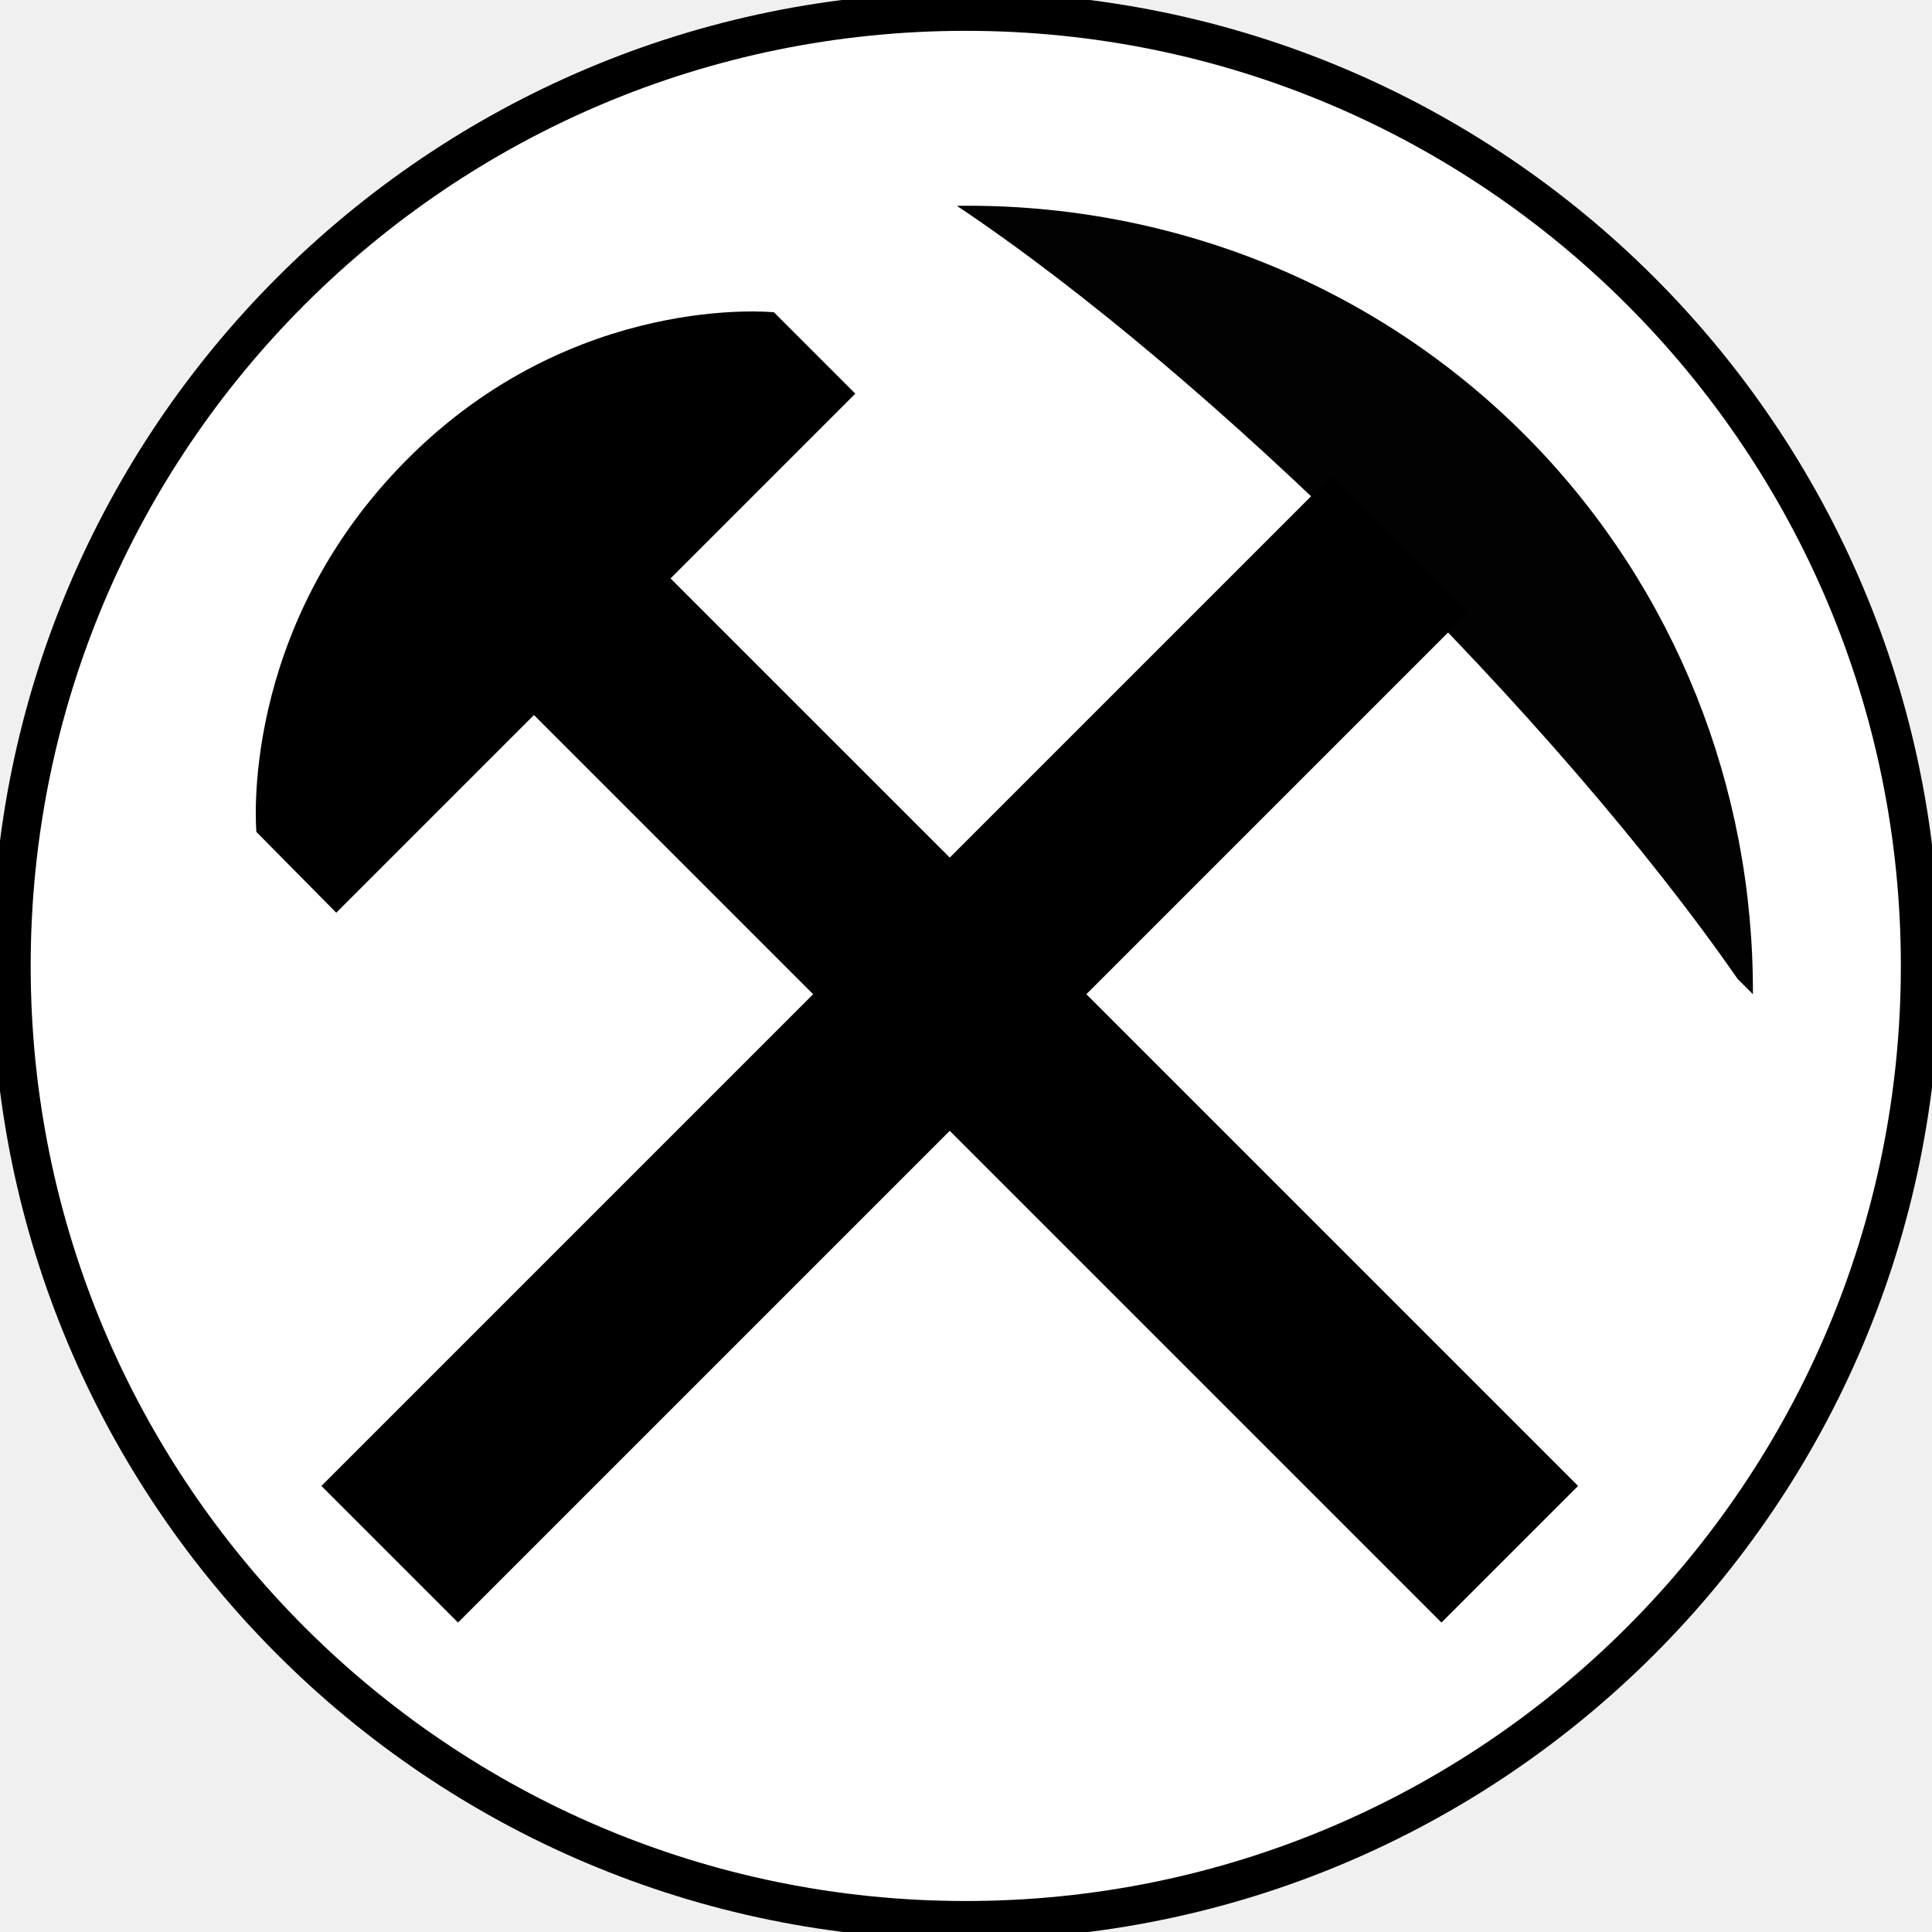
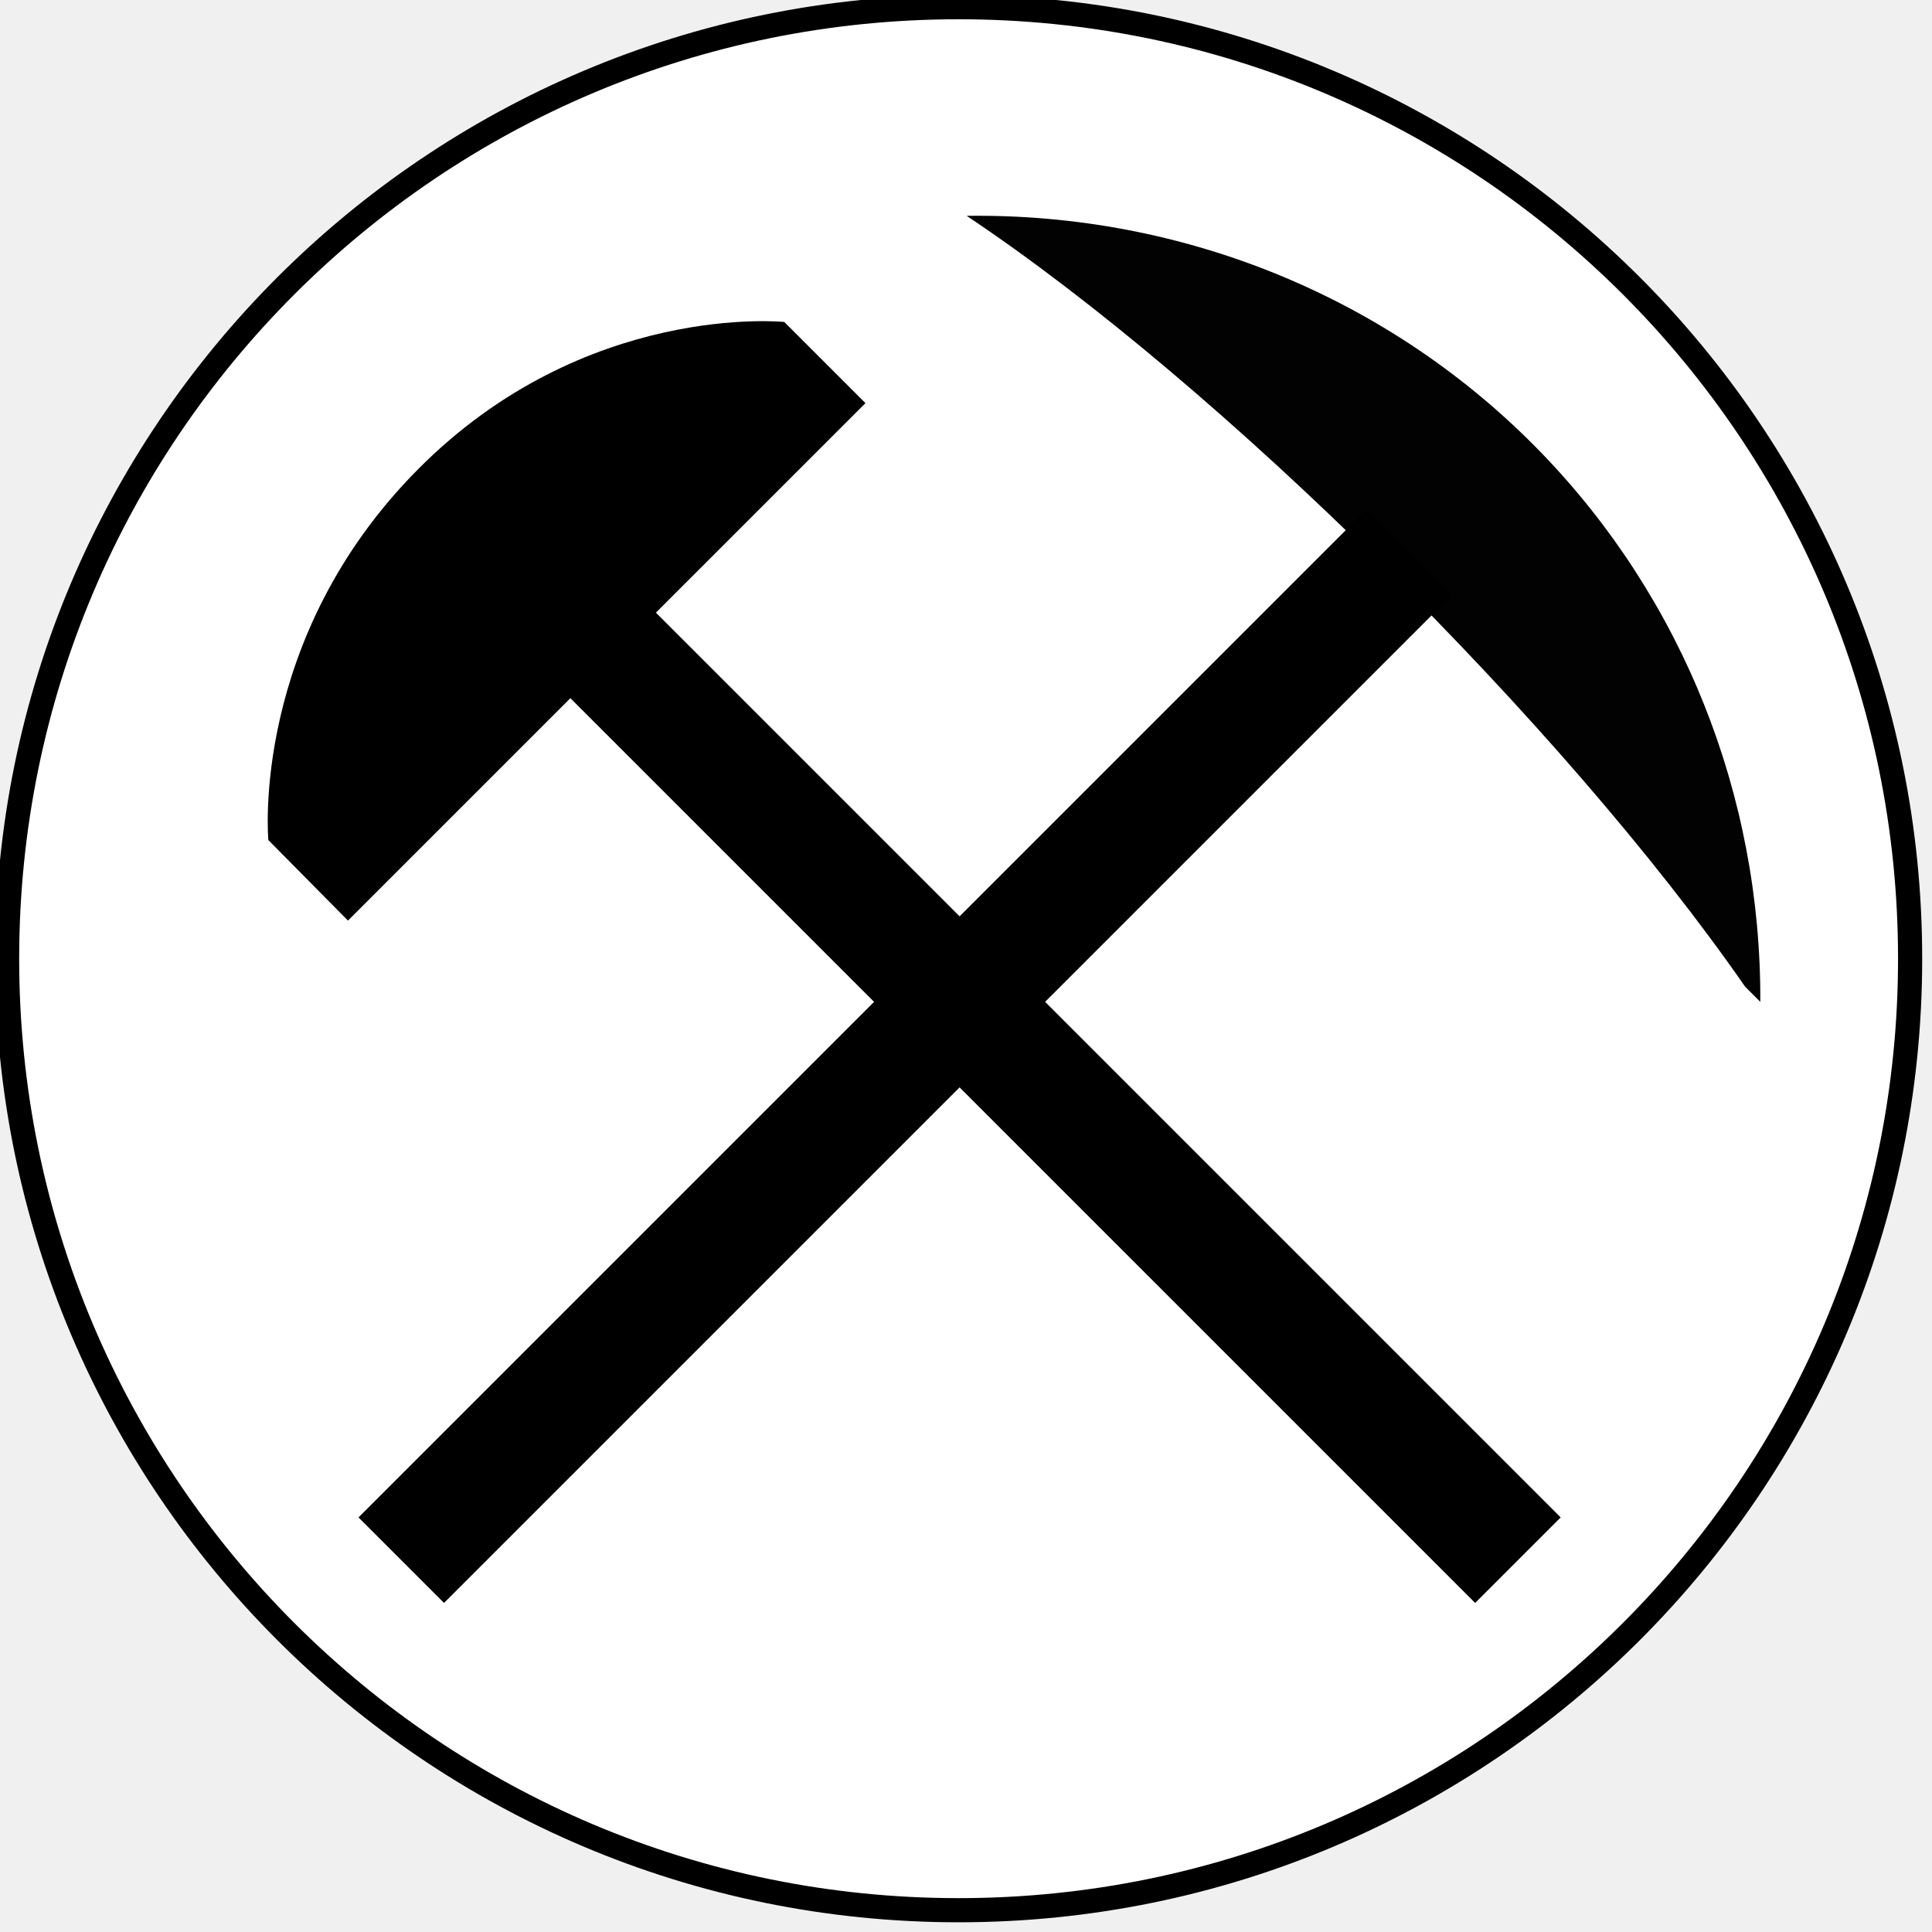
- <svg xmlns="http://www.w3.org/2000/svg" width="2.5mm" height="2.5mm" viewBox="0 0 2.5 2.5" version="1.1" id="svg1266">
+ <svg xmlns="http://www.w3.org/2000/svg" width="4mm" height="4mm" viewBox="0 0 4 4" version="1.1" id="svg1266">
  <defs id="defs1260" />
  <g id="layer1" transform="translate(23.2427,-111.1171)">
-     <circle style="fill:#ffffff;fill-rule:evenodd;stroke:#000000;stroke-width:0.05;stroke-linecap:round;stroke-linejoin:round;stroke-miterlimit:4;stroke-dasharray:none;paint-order:fill markers stroke;fill-opacity:1" id="path849" cx="-21.993" cy="112.367" r="1.235" />
-     <g id="g1145" transform="matrix(0.7070004,0.7069923,-0.7070004,0.7069923,-10.59568,-55.57776)" style="stroke-width:1">
-       <path id="path7231" d="m 110,126.875 h 1.75" style="fill:none;stroke:#000000;stroke-width:0.25;stroke-linecap:butt;stroke-linejoin:miter;stroke-miterlimit:4;stroke-dasharray:none;stroke-opacity:1" />
-       <path style="fill:none;stroke:#000000;stroke-width:0.25;stroke-linecap:butt;stroke-linejoin:miter;stroke-miterlimit:4;stroke-dasharray:none;stroke-opacity:1" d="m 110.725,126.05 v 1.85" id="path7233" />
-       <path id="path7248" d="m 110.754,125.837 a 1.03,1.058 0 0 0 -0.744,0.31 1.03,0.205 0 0 1 1.422,-0.007 h 0.028 a 1.03,1.058 0 0 0 -0.706,-0.303 z" style="opacity:0.99;fill:#000000;fill-opacity:1;stroke:none;stroke-width:0.25;stroke-linecap:butt;stroke-linejoin:round;stroke-miterlimit:4;stroke-dasharray:none;stroke-dashoffset:0;stroke-opacity:1;paint-order:fill markers stroke" />
-       <path id="path7262" d="m 109.739,126.882 c 4.8e-4,0.311 0.203,0.479 0.203,0.479 l 0.147,8.3e-4 v -0.95 h -0.149 c 0,0 -0.202,0.164 -0.201,0.471 z" style="color:#000000;font-style:normal;font-variant:normal;font-weight:normal;font-stretch:normal;font-size:medium;line-height:normal;font-family:sans-serif;font-variant-ligatures:normal;font-variant-position:normal;font-variant-caps:normal;font-variant-numeric:normal;font-variant-alternates:normal;font-feature-settings:normal;text-indent:0;text-align:start;text-decoration:none;text-decoration-line:none;text-decoration-style:solid;text-decoration-color:#000000;letter-spacing:normal;word-spacing:normal;text-transform:none;writing-mode:lr-tb;direction:ltr;text-orientation:mixed;dominant-baseline:auto;baseline-shift:baseline;text-anchor:start;white-space:normal;shape-padding:0;clip-rule:nonzero;display:inline;overflow:visible;visibility:visible;opacity:1;isolation:auto;mix-blend-mode:normal;color-interpolation:sRGB;color-interpolation-filters:linearRGB;solid-color:#000000;solid-opacity:1;vector-effect:none;fill:#000000;fill-opacity:1;fill-rule:nonzero;stroke:none;stroke-width:0.1;stroke-linecap:butt;stroke-linejoin:miter;stroke-miterlimit:4;stroke-dasharray:none;stroke-dashoffset:0;stroke-opacity:1;paint-order:markers fill stroke;color-rendering:auto;image-rendering:auto;shape-rendering:auto;text-rendering:auto;enable-background:accumulate" />
+     <circle style="fill:#ffffff;fill-opacity:1;fill-rule:evenodd;stroke:#000000;stroke-width:0.05;stroke-linecap:round;stroke-linejoin:round;stroke-miterlimit:4;stroke-dasharray:none;paint-order:fill markers stroke" id="path849" cx="-21.258" cy="113.102" r="1.97" />
+     <g id="g1145" transform="matrix(1.127761,1.127748,-1.127761,1.127748,-3.04263,-154.7616)" style="stroke-width:0.627">
+       <path id="path7231" d="m 110,126.875 h 1.75" style="fill:none;stroke:#000000;stroke-width:0.157;stroke-linecap:butt;stroke-linejoin:miter;stroke-miterlimit:4;stroke-dasharray:none;stroke-opacity:1" />
+       <path style="fill:none;stroke:#000000;stroke-width:0.157;stroke-linecap:butt;stroke-linejoin:miter;stroke-miterlimit:4;stroke-dasharray:none;stroke-opacity:1" d="m 110.725,126.05 v 1.85" id="path7233" />
+       <path id="path7248" d="m 110.754,125.837 a 1.03,1.058 0 0 0 -0.744,0.31 1.03,0.205 0 0 1 1.422,-0.007 h 0.028 a 1.03,1.058 0 0 0 -0.706,-0.303 z" style="opacity:0.99;fill:#000000;fill-opacity:1;stroke:none;stroke-width:0.157;stroke-linecap:butt;stroke-linejoin:round;stroke-miterlimit:4;stroke-dasharray:none;stroke-dashoffset:0;stroke-opacity:1;paint-order:fill markers stroke" />
+       <path id="path7262" d="m 109.739,126.882 c 4.8e-4,0.311 0.203,0.479 0.203,0.479 l 0.147,8.3e-4 v -0.95 h -0.149 c 0,0 -0.202,0.164 -0.201,0.471 z" style="color:#000000;font-style:normal;font-variant:normal;font-weight:normal;font-stretch:normal;font-size:medium;line-height:normal;font-family:sans-serif;font-variant-ligatures:normal;font-variant-position:normal;font-variant-caps:normal;font-variant-numeric:normal;font-variant-alternates:normal;font-feature-settings:normal;text-indent:0;text-align:start;text-decoration:none;text-decoration-line:none;text-decoration-style:solid;text-decoration-color:#000000;letter-spacing:normal;word-spacing:normal;text-transform:none;writing-mode:lr-tb;direction:ltr;text-orientation:mixed;dominant-baseline:auto;baseline-shift:baseline;text-anchor:start;white-space:normal;shape-padding:0;clip-rule:nonzero;display:inline;overflow:visible;visibility:visible;opacity:1;isolation:auto;mix-blend-mode:normal;color-interpolation:sRGB;color-interpolation-filters:linearRGB;solid-color:#000000;solid-opacity:1;vector-effect:none;fill:#000000;fill-opacity:1;fill-rule:nonzero;stroke:none;stroke-width:0.063;stroke-linecap:butt;stroke-linejoin:miter;stroke-miterlimit:4;stroke-dasharray:none;stroke-dashoffset:0;stroke-opacity:1;paint-order:markers fill stroke;color-rendering:auto;image-rendering:auto;shape-rendering:auto;text-rendering:auto;enable-background:accumulate" />
    </g>
  </g>
</svg>
